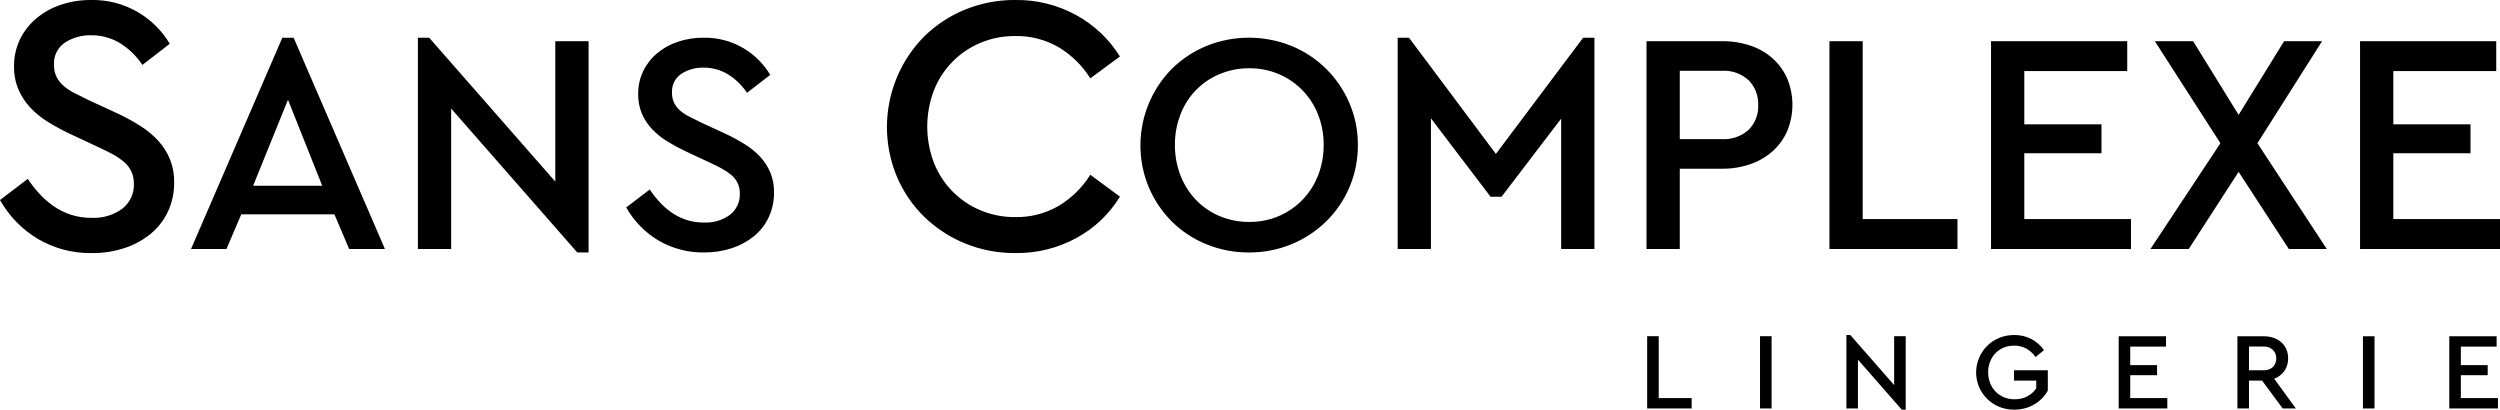
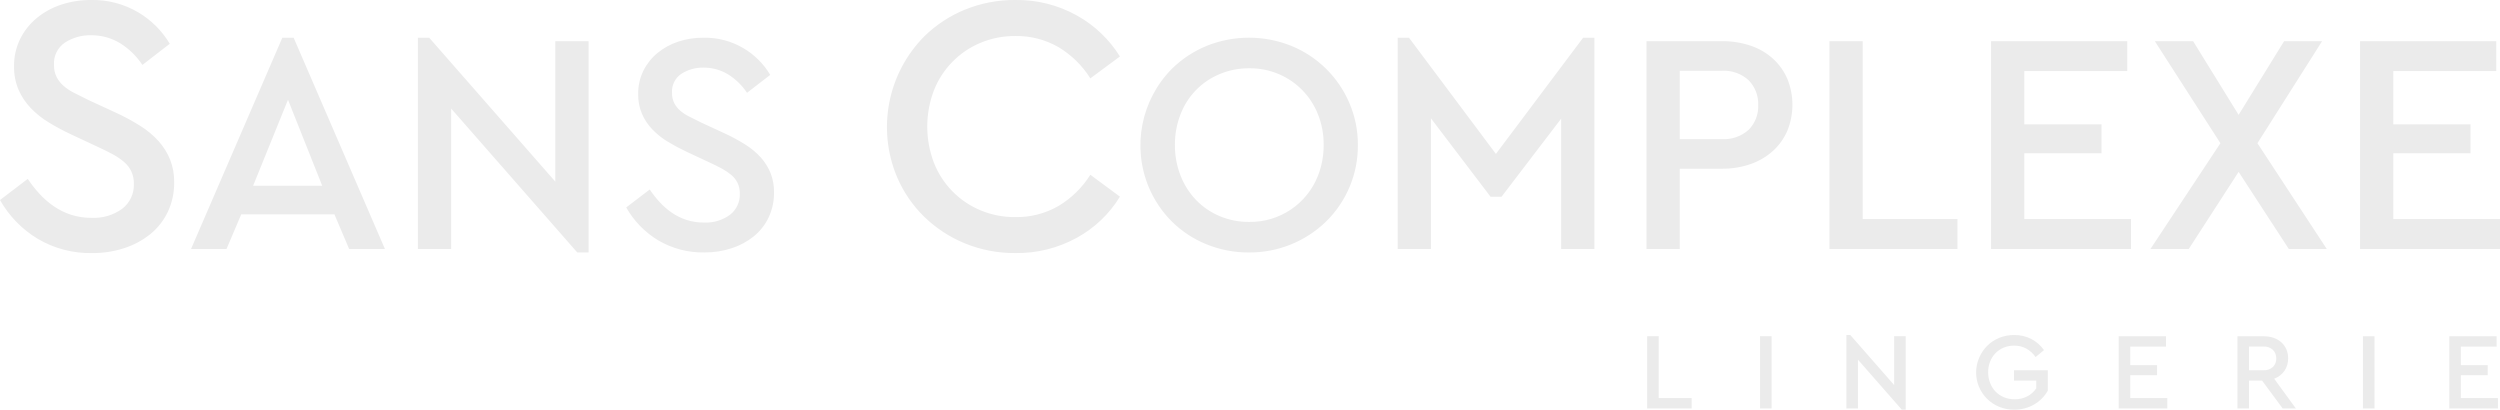
<svg xmlns="http://www.w3.org/2000/svg" width="537" height="88" viewBox="0 0 537 88">
  <defs>
    <style>
      .cls-1 {
-         fill: #000;
+         fill: #ebebeb;
        fill-rule: evenodd;
      }
    </style>
  </defs>
  <path id="Forme_704" data-name="Forme 704" class="cls-1" d="M990.192,580.848H960.939v44.638H991v-6.425H968.084V604.925h16.581V598.7H968.084v-11.43h22.108v-6.424Zm-37.408,0h-8.157l-9.772,15.825-9.774-15.825H916.86l14.085,21.913-15.03,22.725h8.223l10.717-16.57,10.784,16.57h8.155l-14.9-22.725Zm-41.855,0H881.676v44.638h30.061v-6.425H888.821V604.925H905.4V598.7H888.821v-11.43h22.108v-6.424Zm-56.82,0h-7.145v44.638h27.5v-6.425H854.109V580.848Zm-30.33,6.357a7.838,7.838,0,0,1,5.863,2.064,7.254,7.254,0,0,1,2.023,5.307,7.144,7.144,0,0,1-2.023,5.277,7.924,7.924,0,0,1-5.863,2.029h-8.964V587.205h8.964Zm-16.109-6.357v44.638h7.145V608.239h9.03a18.187,18.187,0,0,0,6.235-1.014,14.067,14.067,0,0,0,4.787-2.84,12.533,12.533,0,0,0,3.065-4.328,14.785,14.785,0,0,0,0-11.094,12.543,12.543,0,0,0-3.065-4.328,13.659,13.659,0,0,0-4.787-2.807,18.743,18.743,0,0,0-6.235-.98H807.67Zm-11.188-.745h-2.425L775.32,605.061,756.649,580.1h-2.427v45.383h7.144V597.417l12.807,16.843h2.358l12.807-16.775v28h7.144V580.1Zm-67.8,7.813a15.588,15.588,0,0,1,8.425,8.656,17.3,17.3,0,0,1,1.214,6.527,17.741,17.741,0,0,1-1.214,6.63,15.615,15.615,0,0,1-14.76,9.94,16.051,16.051,0,0,1-6.37-1.249,15.246,15.246,0,0,1-5.055-3.45,15.93,15.93,0,0,1-3.338-5.241,17.76,17.76,0,0,1-1.212-6.63,17.573,17.573,0,0,1,1.212-6.56,15.21,15.21,0,0,1,8.393-8.623,16.07,16.07,0,0,1,6.37-1.251,15.833,15.833,0,0,1,6.335,1.251m-15.5-6.055a23.088,23.088,0,0,0-7.415,4.871,23.376,23.376,0,0,0-4.987,25.533,23.085,23.085,0,0,0,4.954,7.338,22.561,22.561,0,0,0,7.415,4.869,23.8,23.8,0,0,0,9.132,1.759,23.551,23.551,0,0,0,16.513-6.6,22.761,22.761,0,0,0,6.876-16.469,22.439,22.439,0,0,0-1.853-9.1,22.967,22.967,0,0,0-12.436-12.208,24.429,24.429,0,0,0-18.2,0m-51.9-7.79a27.175,27.175,0,0,0-8.738,5.74,27.673,27.673,0,0,0-5.878,30.172,26.417,26.417,0,0,0,5.878,8.609,27.5,27.5,0,0,0,8.738,5.7,27.971,27.971,0,0,0,10.8,2.071,26.564,26.564,0,0,0,13.267-3.308,24.727,24.727,0,0,0,9.213-8.808l-6.355-4.7a20.536,20.536,0,0,1-6.831,6.7,17.928,17.928,0,0,1-9.294,2.392,18.912,18.912,0,0,1-7.508-1.474,18.3,18.3,0,0,1-9.969-10.2,21.835,21.835,0,0,1,0-15.544,18.3,18.3,0,0,1,9.969-10.2,18.93,18.93,0,0,1,7.508-1.475,17.946,17.946,0,0,1,9.294,2.391,20.552,20.552,0,0,1,6.831,6.7l6.355-4.7a25.457,25.457,0,0,0-9.254-8.808A26.357,26.357,0,0,0,672.078,572a27.972,27.972,0,0,0-10.8,2.072m-61.605,6.877a13.731,13.731,0,0,0-4.448,2.436,11.641,11.641,0,0,0-3.034,3.822,11.067,11.067,0,0,0-1.111,5,10.487,10.487,0,0,0,.808,4.227,11.39,11.39,0,0,0,2.224,3.348,16.063,16.063,0,0,0,3.3,2.639,42.349,42.349,0,0,0,4.044,2.163l4.92,2.3q1.482,0.677,2.663,1.319a12.309,12.309,0,0,1,2.055,1.386,5.253,5.253,0,0,1,1.348,1.727,5.15,5.15,0,0,1,.472,2.264,5.479,5.479,0,0,1-2.123,4.567,8.778,8.778,0,0,1-5.56,1.656,11.945,11.945,0,0,1-3.808-.576,12.31,12.31,0,0,1-3.134-1.554,15.425,15.425,0,0,1-2.6-2.267,21.7,21.7,0,0,1-2.123-2.705l-5.055,3.854a19.33,19.33,0,0,0,6.874,7.069,18.8,18.8,0,0,0,9.909,2.6,18.525,18.525,0,0,0,5.9-.913,14.815,14.815,0,0,0,4.751-2.57,11.7,11.7,0,0,0,3.169-4.058,12.332,12.332,0,0,0,1.147-5.378,10.908,10.908,0,0,0-.742-4.125,11.7,11.7,0,0,0-2.09-3.349,15.813,15.813,0,0,0-3.37-2.8,38.379,38.379,0,0,0-4.517-2.435l-4.987-2.3-2.5-1.25a9.222,9.222,0,0,1-1.955-1.285,5.544,5.544,0,0,1-1.28-1.624,4.753,4.753,0,0,1-.471-2.2,4.541,4.541,0,0,1,2.023-4.092,8.446,8.446,0,0,1,4.717-1.319,10,10,0,0,1,5.258,1.421,13.354,13.354,0,0,1,4.112,3.99l4.987-3.854a16.416,16.416,0,0,0-5.729-5.717A16.237,16.237,0,0,0,605.1,580.1a16.99,16.99,0,0,0-5.426.845m-53.484-.845h-2.427v45.383h7.147V595.32L578,626.231h2.427V580.848h-7.147v30.165Zm-30.329,13.325,7.347,18.464H508.374Zm1.212-13.325h-2.427l-19.612,45.383h7.617l3.167-7.439h20.018L529,625.486h7.683ZM467.146,573a16.2,16.2,0,0,0-5.242,2.87,13.712,13.712,0,0,0-3.575,4.5,13.04,13.04,0,0,0-1.311,5.9,12.37,12.37,0,0,0,.954,4.982,13.452,13.452,0,0,0,2.62,3.946,18.947,18.947,0,0,0,3.893,3.109,49.99,49.99,0,0,0,4.766,2.55l5.8,2.711q1.745,0.8,3.138,1.553a14.45,14.45,0,0,1,2.422,1.636,6.179,6.179,0,0,1,1.589,2.032,6.113,6.113,0,0,1,.556,2.67,6.449,6.449,0,0,1-2.5,5.381,10.341,10.341,0,0,1-6.553,1.952,14.1,14.1,0,0,1-4.488-.676,14.534,14.534,0,0,1-3.694-1.834,18.185,18.185,0,0,1-3.058-2.67,25.909,25.909,0,0,1-2.5-3.189L454,614.965a22.793,22.793,0,0,0,8.1,8.329,22.126,22.126,0,0,0,11.678,3.069,21.778,21.778,0,0,0,6.949-1.075,17.475,17.475,0,0,0,5.6-3.03,13.768,13.768,0,0,0,3.734-4.782,14.536,14.536,0,0,0,1.351-6.338,12.84,12.84,0,0,0-.874-4.862,13.706,13.706,0,0,0-2.463-3.946,18.662,18.662,0,0,0-3.971-3.309,45.63,45.63,0,0,0-5.323-2.869l-5.878-2.71-2.94-1.475a10.746,10.746,0,0,1-2.3-1.515,6.5,6.5,0,0,1-1.508-1.913,5.565,5.565,0,0,1-.556-2.59,5.351,5.351,0,0,1,2.382-4.823,9.942,9.942,0,0,1,5.561-1.554,11.784,11.784,0,0,1,6.2,1.674,15.683,15.683,0,0,1,4.845,4.7l5.88-4.543a19.337,19.337,0,0,0-6.752-6.737A19.128,19.128,0,0,0,473.541,572a20.068,20.068,0,0,0-6.395,1m523.129,71.227H980.11v15.514h10.447V657.5h-7.965v-4.913h5.763v-2.161h-5.763v-3.973h7.683v-2.233Zm-26.232,0H961.56v15.514h2.483V644.222Zm-23.869,2.21a2.768,2.768,0,0,1,2.049.716,2.5,2.5,0,0,1,.715,1.846,2.463,2.463,0,0,1-.715,1.834,2.8,2.8,0,0,1-2.049.7h-3.091v-5.1h3.091Zm-5.575-2.21v15.514h2.484v-5.994h2.811l4.427,5.994h2.833l-4.661-6.394a4.636,4.636,0,0,0,2.2-1.681,4.575,4.575,0,0,0,.8-2.691,4.835,4.835,0,0,0-.375-1.927,4.368,4.368,0,0,0-1.065-1.5,4.736,4.736,0,0,0-1.663-.975,6.526,6.526,0,0,0-2.168-.342H934.6Zm-15.342,0H909.092v15.514h10.447V657.5h-7.965v-4.913h5.763v-2.161h-5.763v-3.973h7.683v-2.233Zm-35.825.352a7.855,7.855,0,0,0-2.576,1.693,8.019,8.019,0,0,0-1.722,2.551,7.968,7.968,0,0,0,4.3,10.565,8.4,8.4,0,0,0,3.221.611,8.73,8.73,0,0,0,2.284-.294,8.141,8.141,0,0,0,2.014-.835,7.9,7.9,0,0,0,2.916-2.96v-4.373h-7.262v2.21h4.78v1.668a5.238,5.238,0,0,1-1.886,1.7,5.64,5.64,0,0,1-2.753.647,5.923,5.923,0,0,1-2.307-.435,5.282,5.282,0,0,1-1.791-1.211,5.507,5.507,0,0,1-1.171-1.844,6.239,6.239,0,0,1-.423-2.315,6.141,6.141,0,0,1,.411-2.268,5.391,5.391,0,0,1,1.147-1.81,5.316,5.316,0,0,1,1.757-1.2,5.7,5.7,0,0,1,2.26-.435,5.305,5.305,0,0,1,2.648.646,6.065,6.065,0,0,1,1.967,1.8l1.8-1.482a7.625,7.625,0,0,0-2.728-2.4,7.832,7.832,0,0,0-3.666-.847,8.423,8.423,0,0,0-3.221.61m-31.983-.61h-0.844v15.772h2.482V649.253l9.417,10.741h0.843V644.222h-2.483v10.484Zm-16.912.258h-2.482v15.514h2.482V644.222Zm-24.243,0h-2.482v15.514h9.556V657.5h-7.074v-13.28Z" transform="translate(-454 -572)" />
</svg>
